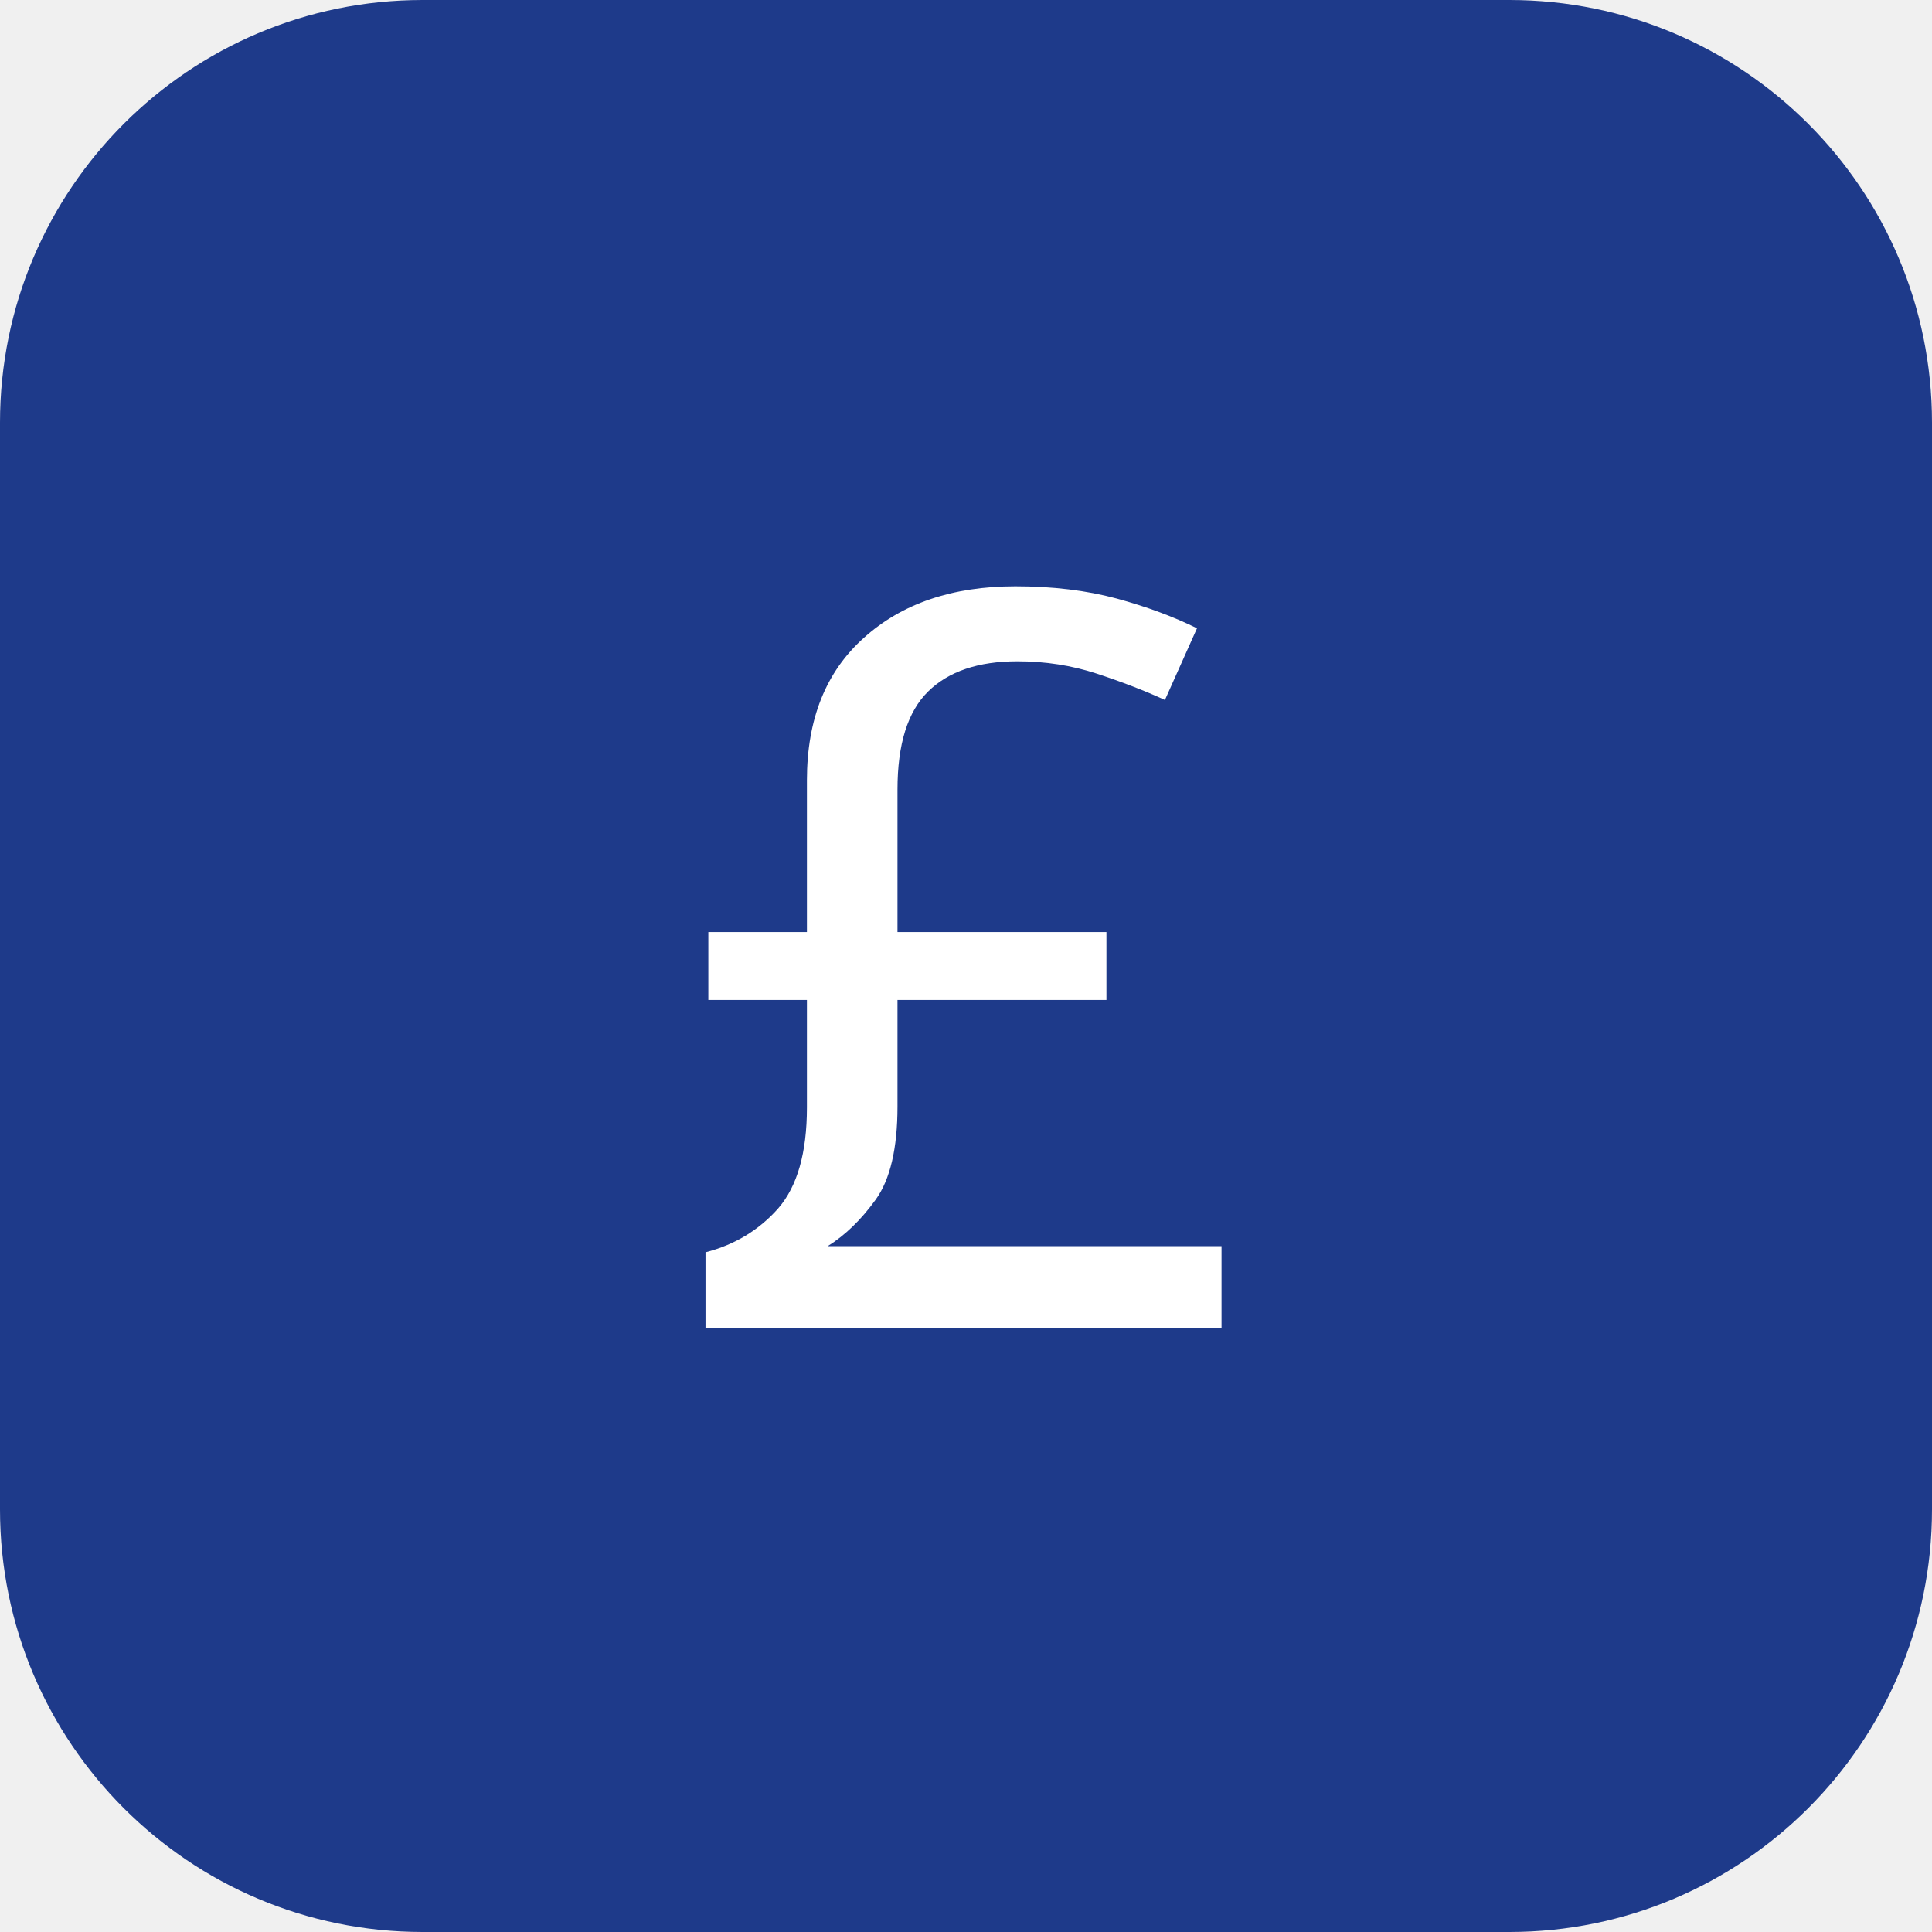
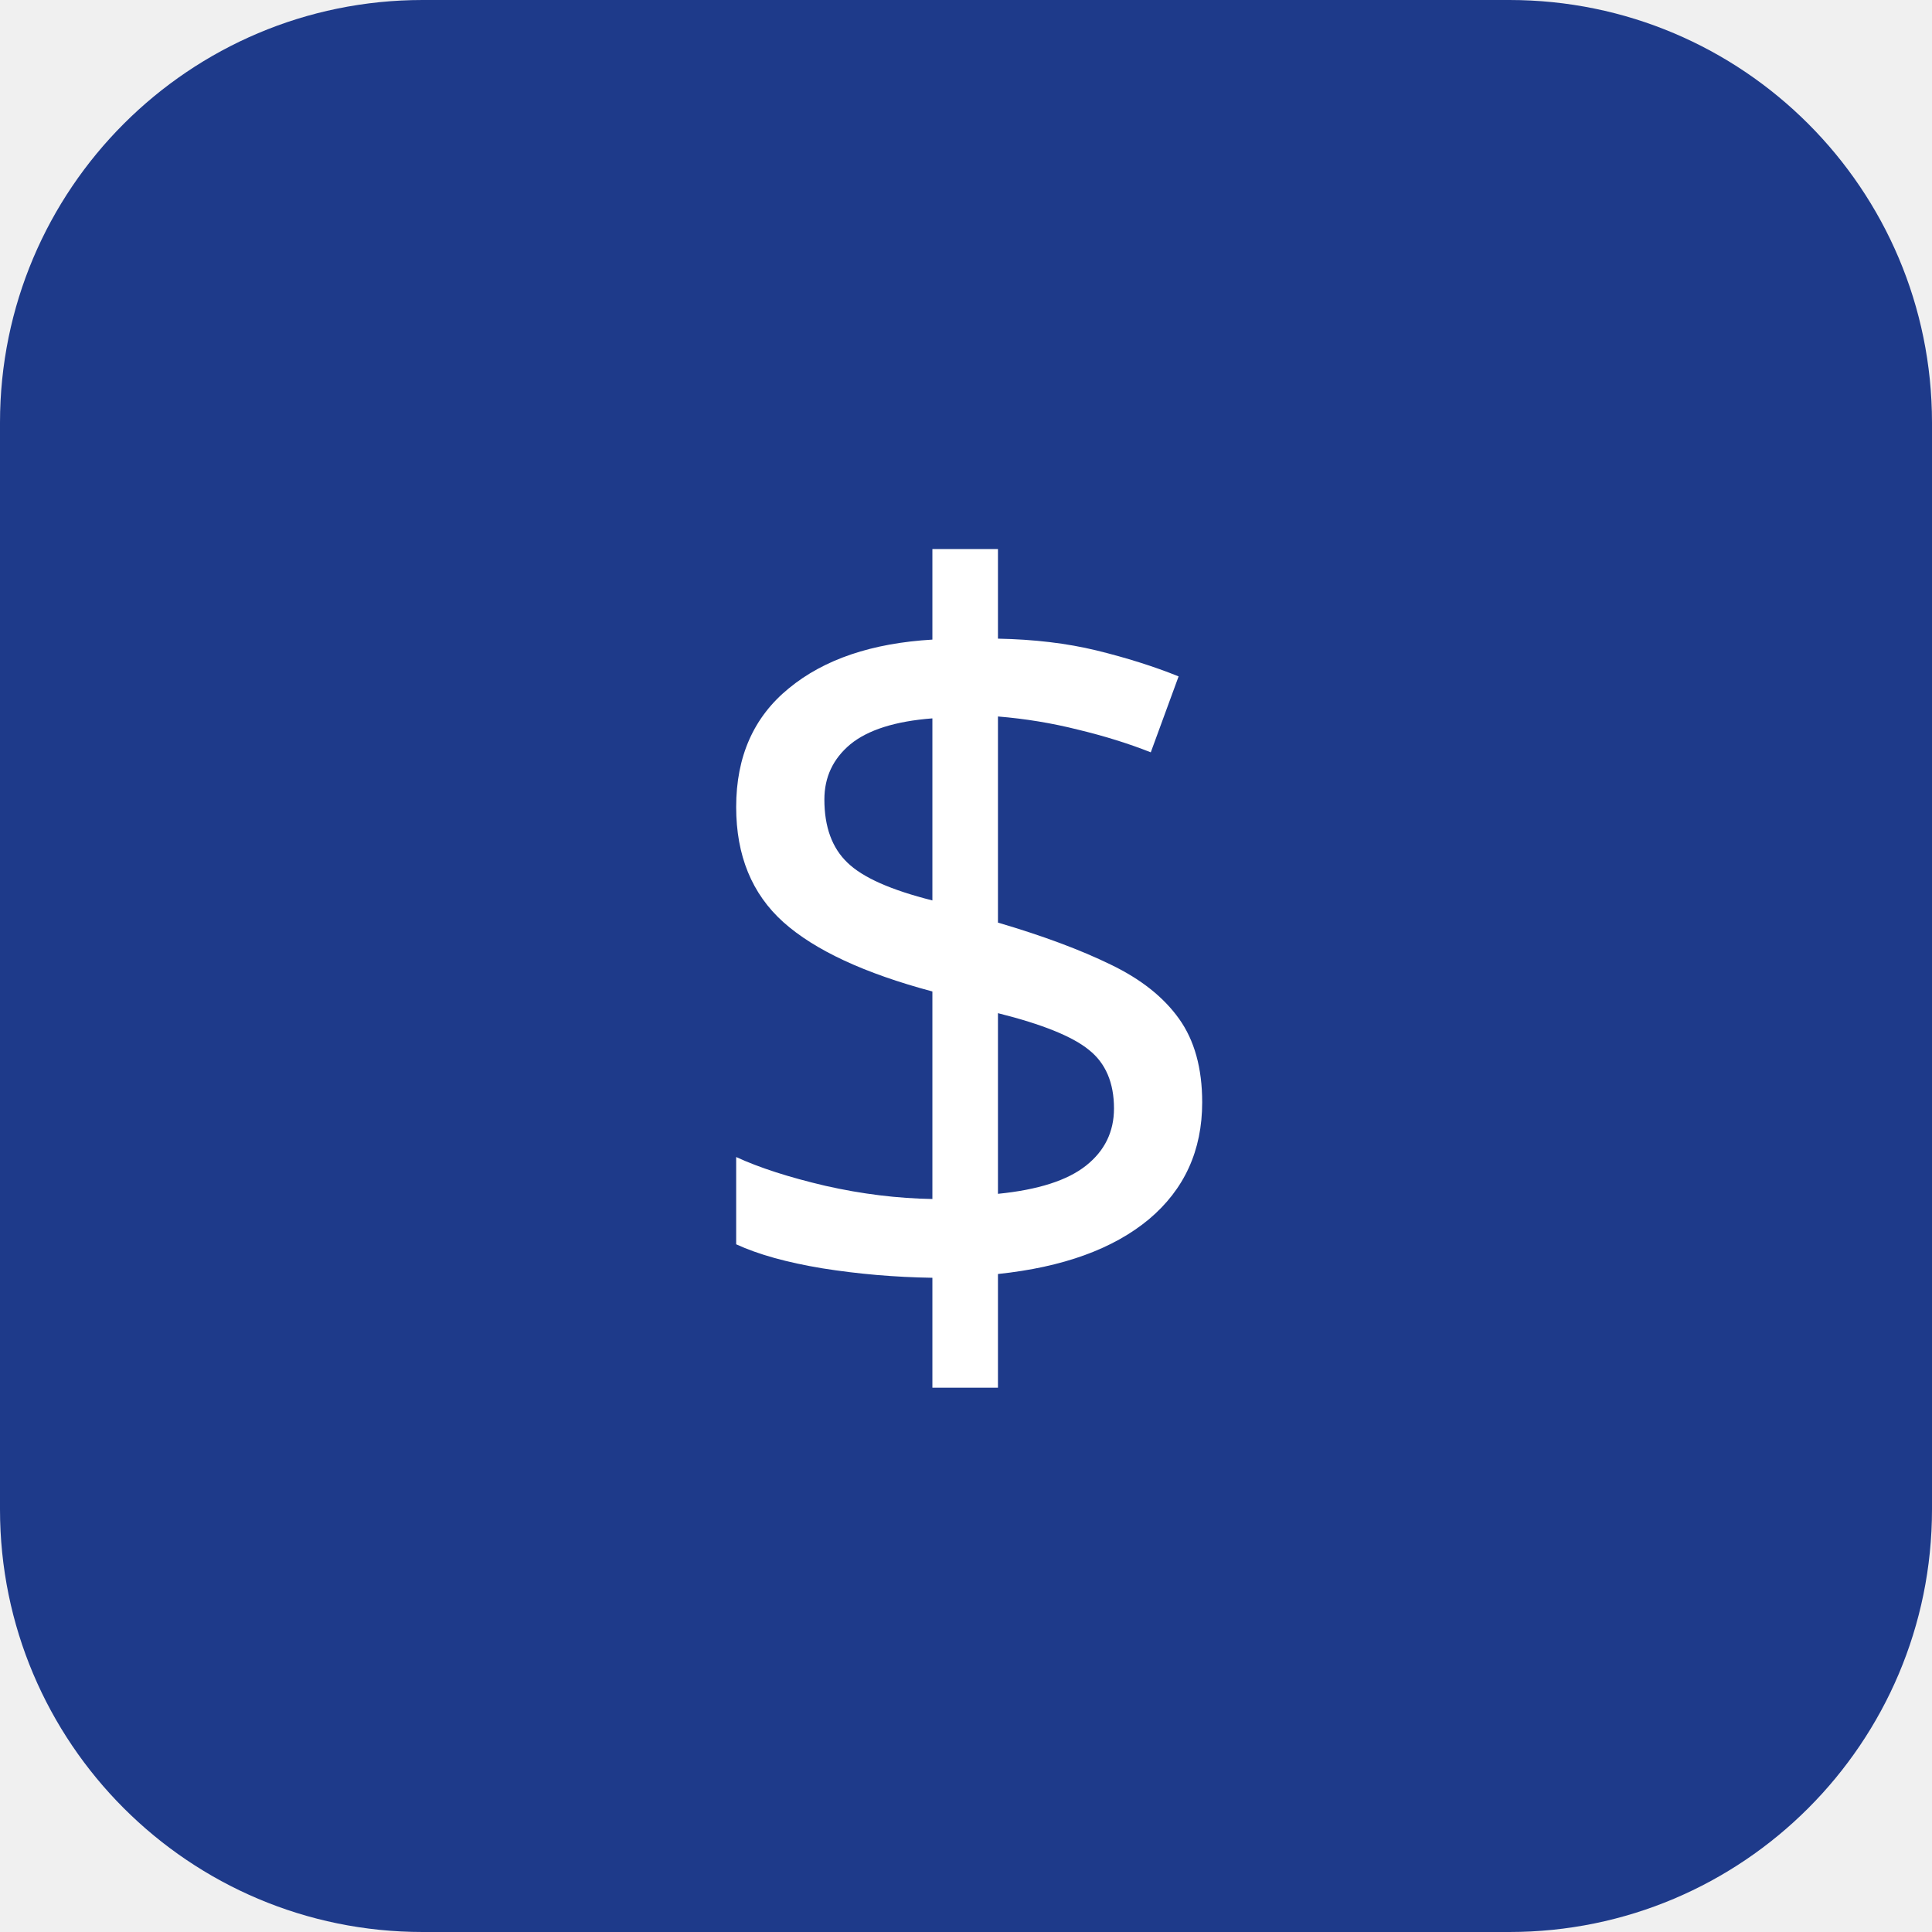
<svg xmlns="http://www.w3.org/2000/svg" viewBox="0 0 64 64" width="64" height="64">
  <rect width="64" height="64" rx="14" fill="#1e3a8a" />
-   <text x="32" y="44" font-size="34" text-anchor="middle" fill="#ffffff" font-family="system-ui, sans-serif">£</text>
+   <text x="32" y="44" font-size="34" text-anchor="middle" fill="#ffffff" font-family="system-ui, sans-serif">$</text>
</svg>
